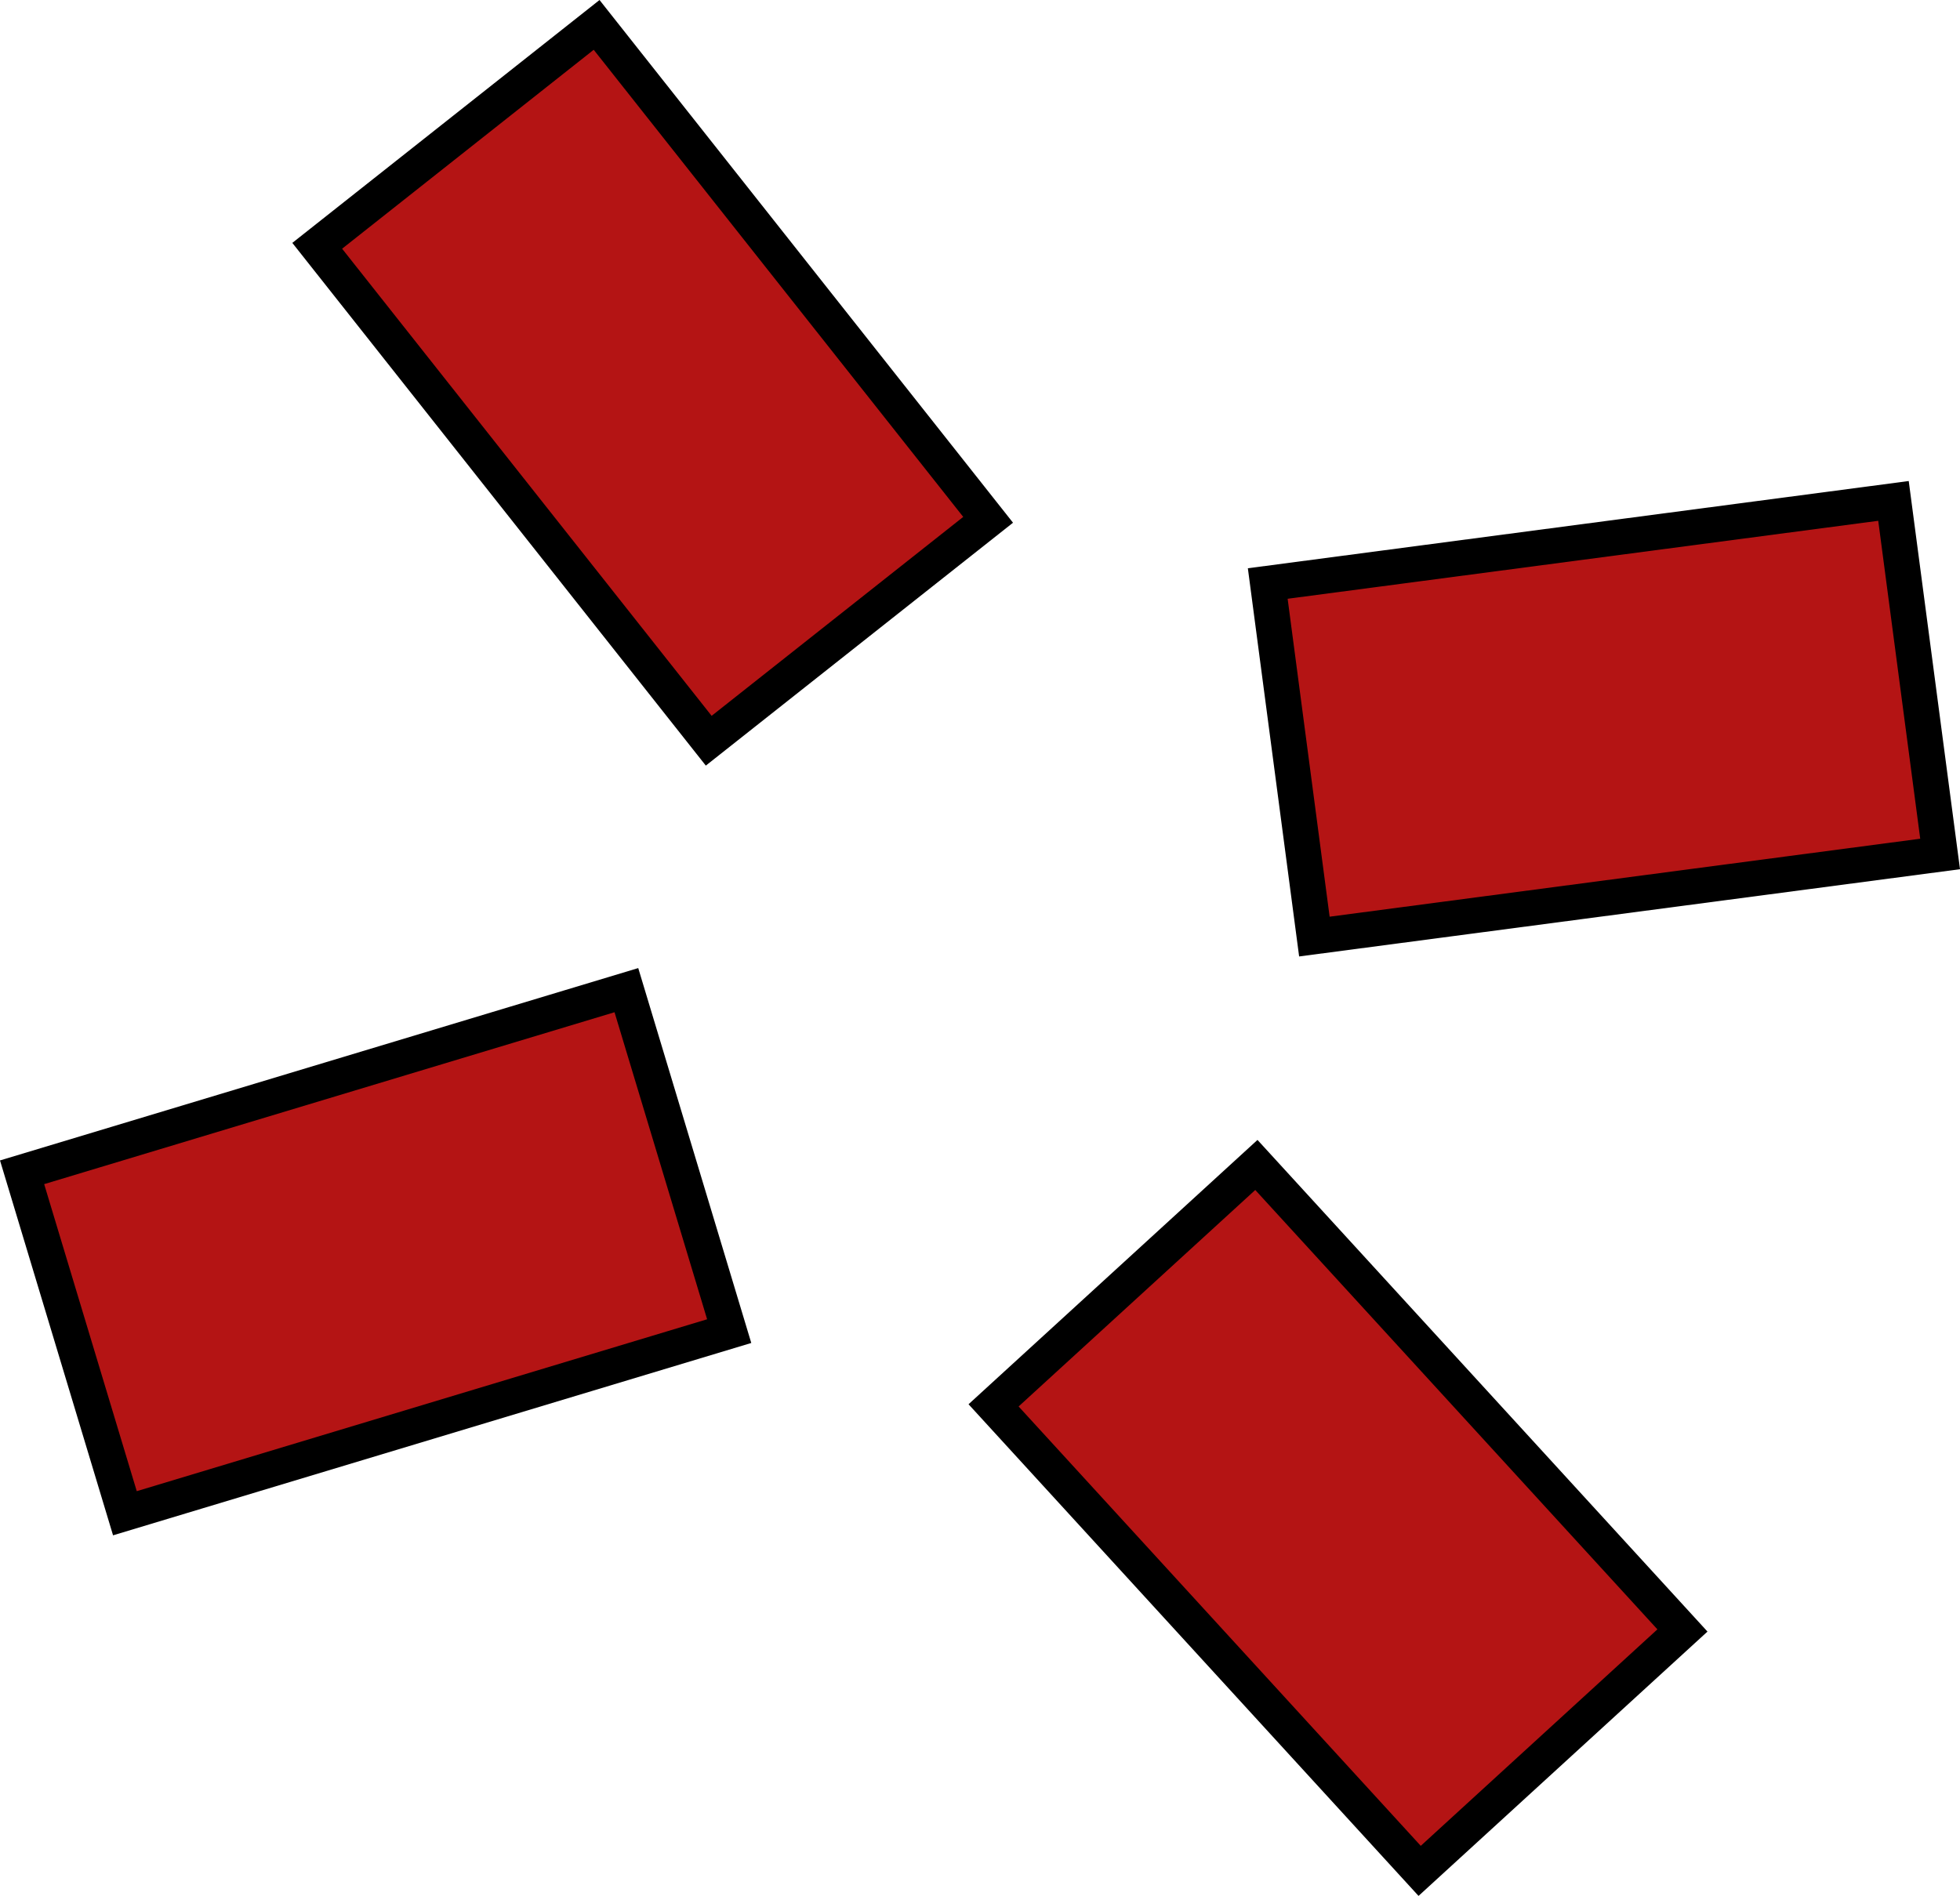
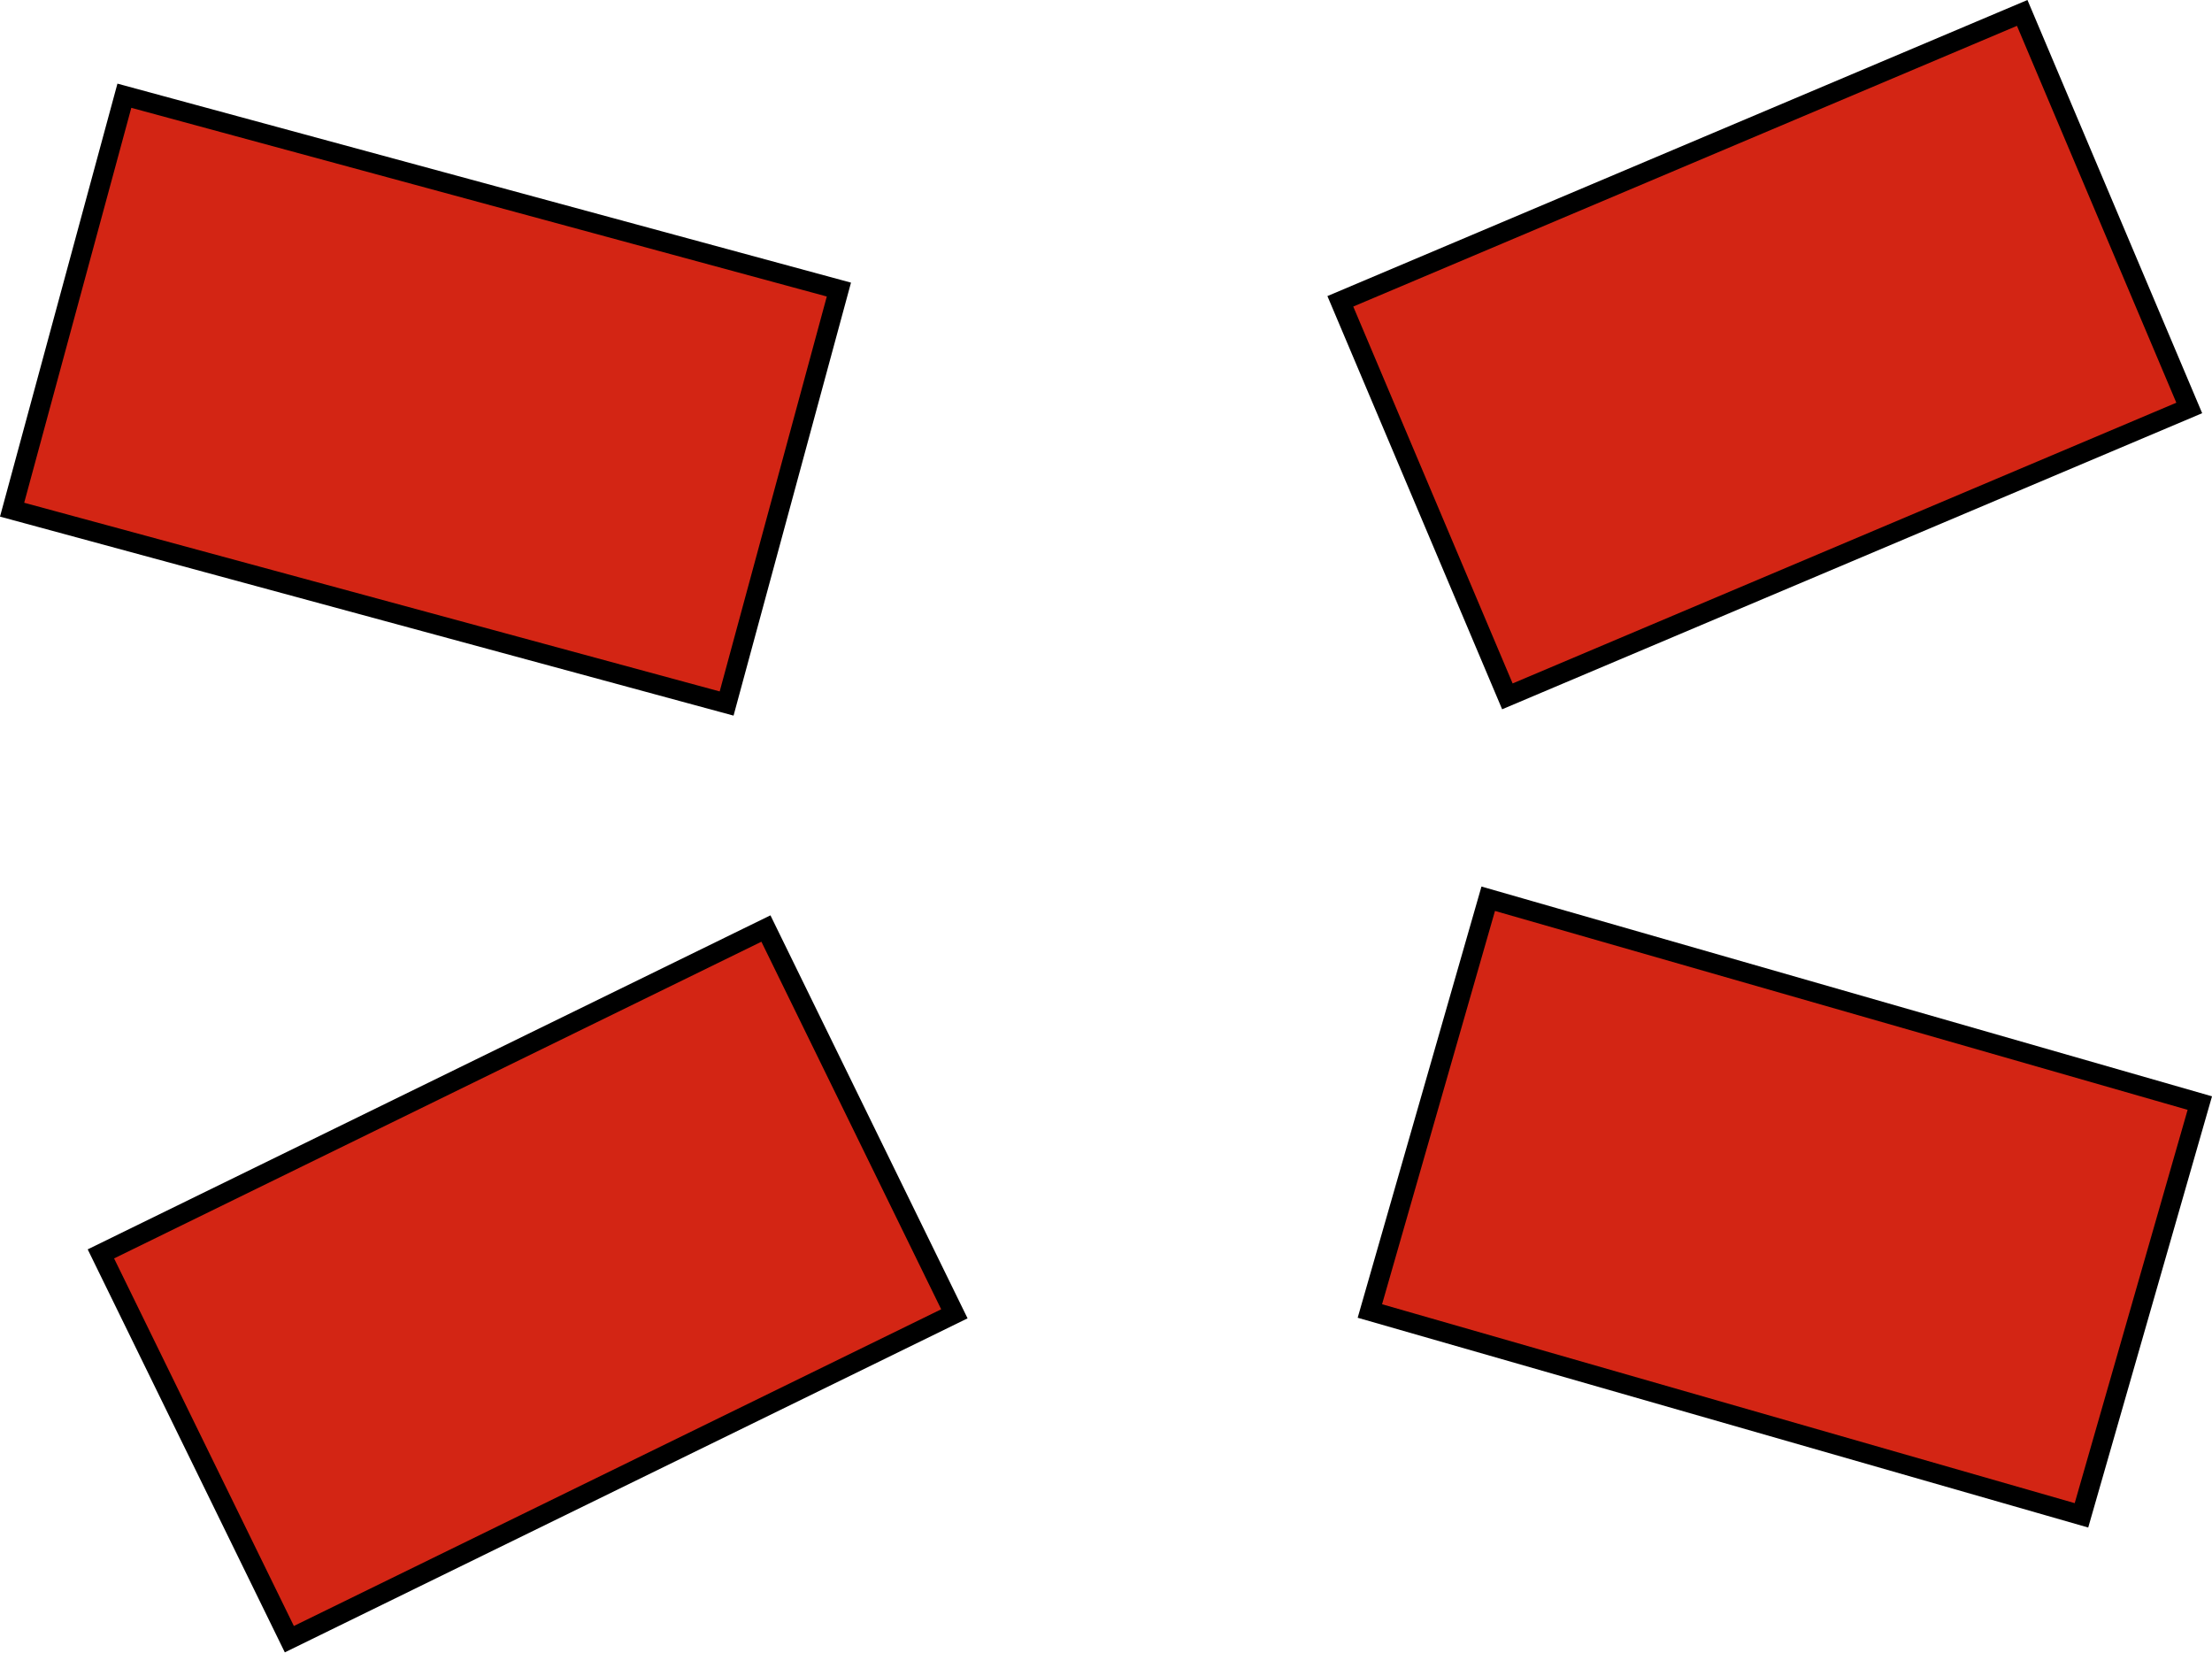
- <svg xmlns="http://www.w3.org/2000/svg" width="110.591mm" height="107.002mm" viewBox="0 0 110.591 107.002" version="1.1" id="svg21">
-   <defs id="defs18" />
-   <g id="layer1" transform="translate(-25.43076,-35.63213)">
-     <path id="rect1775" style="fill:#b41414;fill-opacity:1;stroke-width:0.265" transform="rotate(-16.77644)" d="m -3.84,105.162 h 35.612 v 20.099 H -3.84 Z" />
-     <path id="rect1772" style="fill:#b41414;fill-opacity:1;stroke-width:0.265" d="m 139.817,-2.621 h 35.612 V 17.478 h -35.612 z" transform="rotate(47.54015)" />
-     <path id="rect1769" style="fill:#b41414;fill-opacity:1;stroke-width:0.265" d="M 87.152,80.668 H 122.765 V 100.767 H 87.152 Z" transform="rotate(-7.522055)" />
-     <path id="rect1766" style="fill:#b41414;fill-opacity:1;stroke-width:0.265" transform="rotate(51.66168)" d="M 65.707,-23.377 H 101.319 V -3.278 H 65.707 Z" />
-     <path id="path2528" style="fill:#b41414;fill-opacity:1;stroke:#000000;stroke-width:2;stroke-dasharray:none;stroke-opacity:1" transform="rotate(-16.77644)" d="m -3.84,105.162 h 35.612 v 20.099 H -3.84 Z" />
-     <path id="path2530" style="fill:#b41414;fill-opacity:1;stroke:#000000;stroke-width:2;stroke-dasharray:none;stroke-opacity:1" d="m 139.817,-2.621 h 35.612 V 17.478 h -35.612 z" transform="rotate(47.54015)" />
-     <path id="path2532" style="fill:#b41414;fill-opacity:1;stroke:#000000;stroke-width:2;stroke-dasharray:none;stroke-opacity:1" d="M 87.152,80.668 H 122.765 V 100.767 H 87.152 Z" transform="rotate(-7.522055)" />
-     <path id="path2534" style="fill:#b41414;fill-opacity:1;stroke:#000000;stroke-width:2;stroke-dasharray:none;stroke-opacity:1" transform="rotate(51.66168)" d="M 65.707,-23.377 H 101.319 V -3.278 H 65.707 Z" />
+ <svg xmlns="http://www.w3.org/2000/svg" width="134.598mm" height="100.533mm" viewBox="0 0 134.598 100.533" version="1.1" id="svg6818">
+   <defs id="defs6815" />
+   <g id="layer1" transform="translate(-25.62206,-84.14447)">
+     <rect style="fill:#d32514;fill-opacity:1;stroke:#000000;stroke-width:1.2;stroke-dasharray:none;stroke-opacity:1" id="rect7354" width="45.049" height="26.096" x="-41.967" y="158.071" transform="rotate(-26.06684)" />
+     <rect style="fill:#d32514;fill-opacity:1;stroke:#000000;stroke-width:1.2;stroke-dasharray:none;stroke-opacity:1" id="rect11150" width="45.049" height="26.096" x="149.98" y="101.371" transform="rotate(16.02028)" />
+     <rect style="fill:#d32514;fill-opacity:1;stroke:#000000;stroke-width:1.2;stroke-dasharray:none;stroke-opacity:1" id="rect11152" width="45.049" height="26.096" x="58.801" y="136.131" transform="rotate(-22.92342)" />
+     <rect style="fill:#d32514;fill-opacity:1;stroke:#000000;stroke-width:1.2;stroke-dasharray:none;stroke-opacity:1" id="rect11154" width="45.049" height="26.096" x="55.586" y="78.142" transform="rotate(15.17663)" />
  </g>
</svg>
